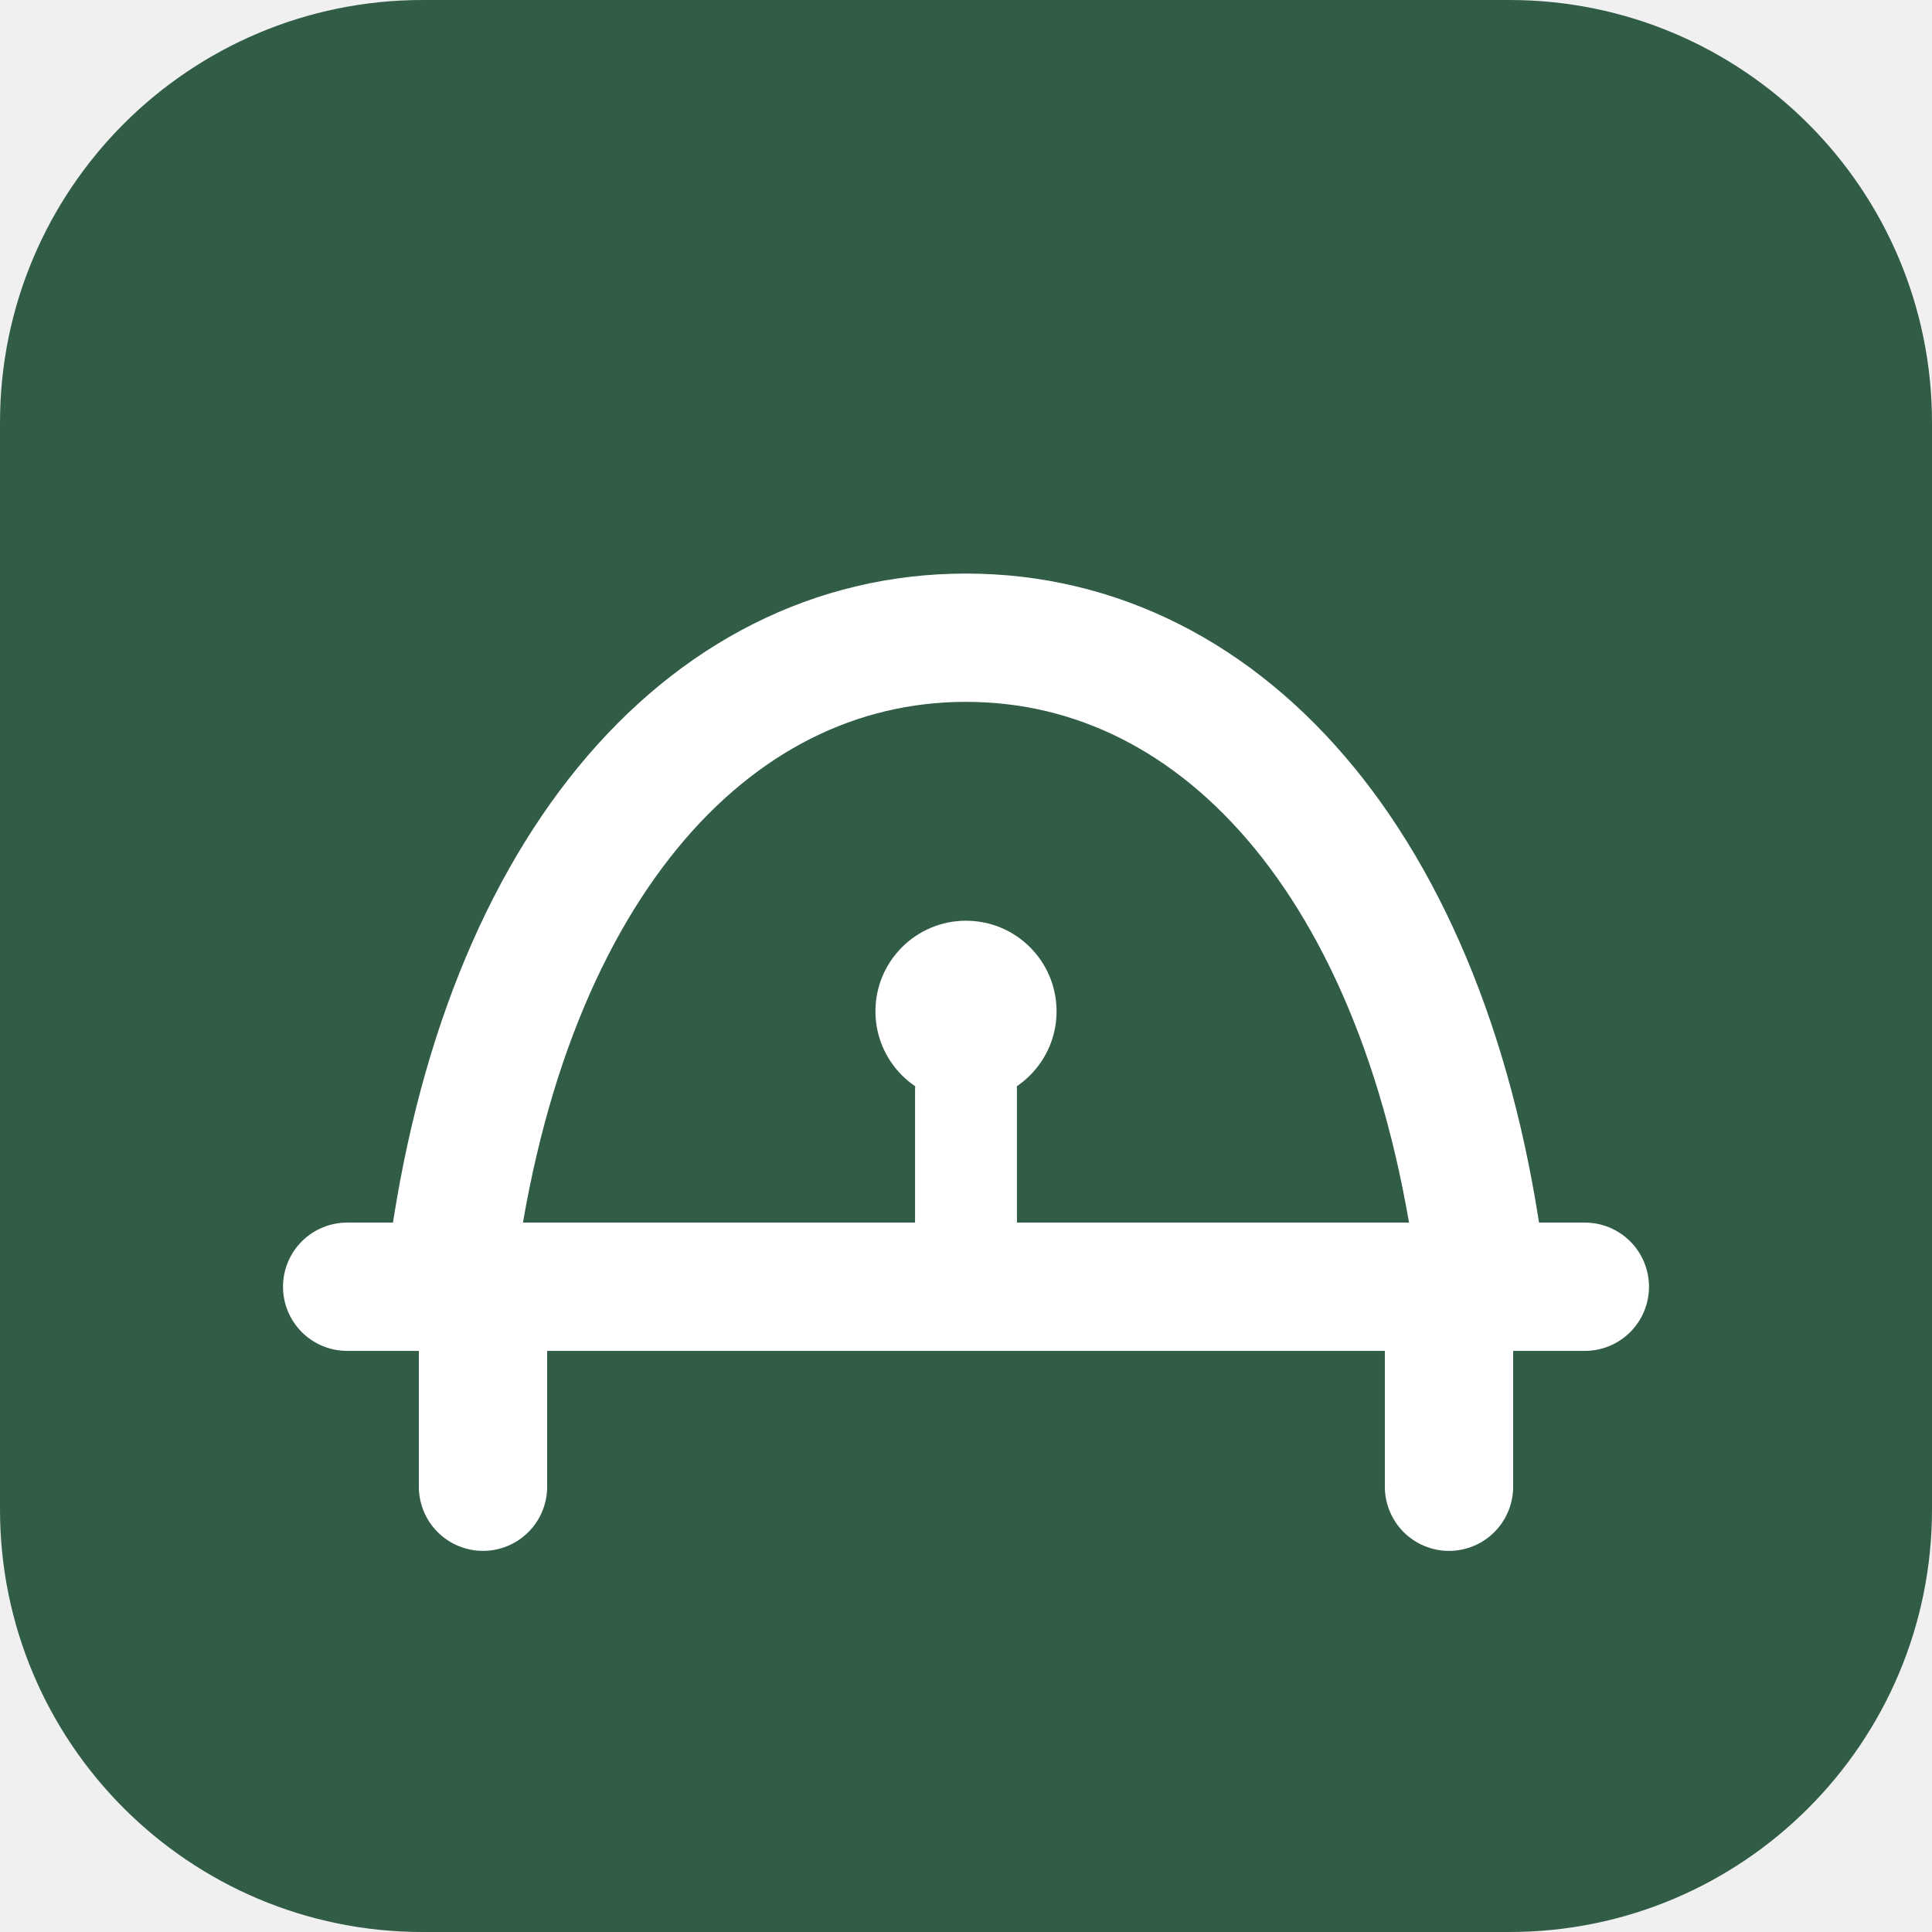
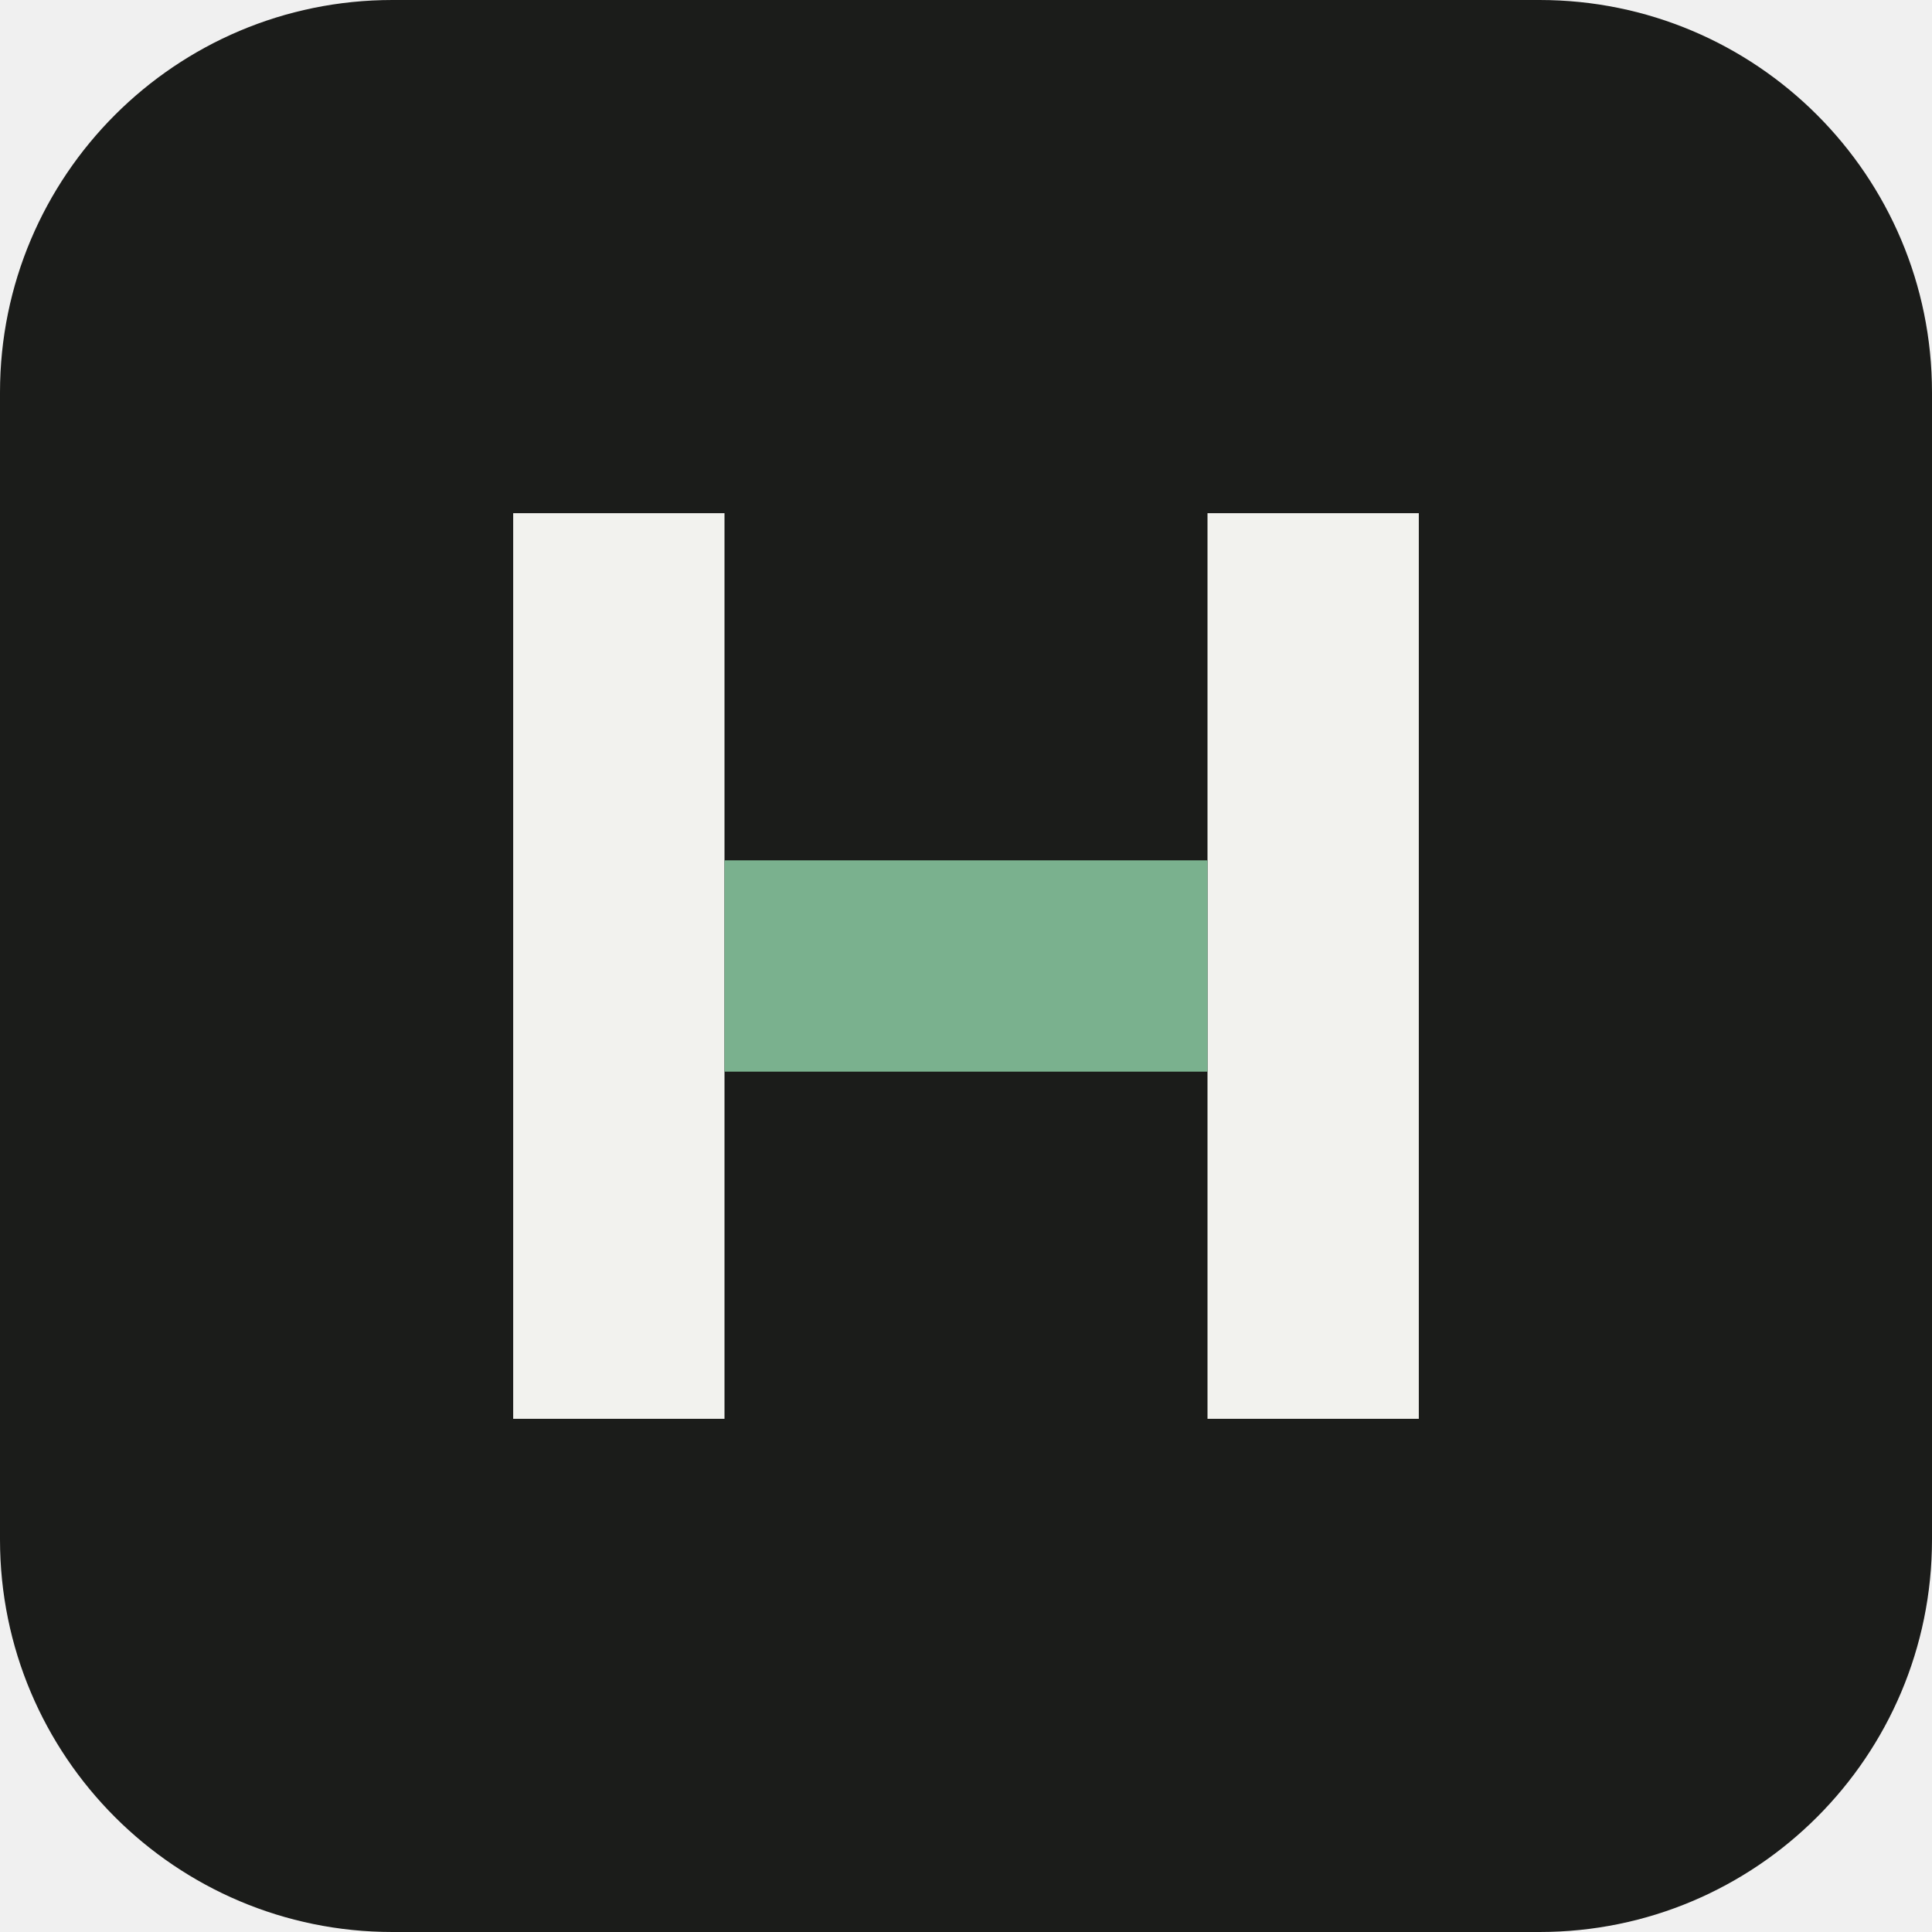
<svg xmlns="http://www.w3.org/2000/svg" viewBox="0 0 1024 1024" role="img" aria-labelledby="title description">
-   <rect width="1024" height="1024" rx="224" fill="#315c46" />
-   <path d="M184 682h656" fill="none" stroke="#fff" stroke-width="68" stroke-linecap="round" />
-   <path d="M238 682c25-218 136-344 274-344s249 126 274 344" fill="none" stroke="#fff" stroke-width="68" stroke-linecap="round" />
-   <path d="M256 682v106M768 682v106" fill="none" stroke="#fff" stroke-width="68" stroke-linecap="round" />
-   <circle cx="512" cy="536" r="48" fill="#fff" />
-   <path d="M512 578v104" fill="none" stroke="#fff" stroke-width="54" stroke-linecap="round" />
+   <rect width="1024" height="1024" rx="208" fill="#1b1c1a" />
+   <path d="M272 272h112v480H272zM640 272h112v480H640z" fill="#f2f2ee" />
+   <path d="M384 456h256v112H384z" fill="#7ab18e" />
</svg>
